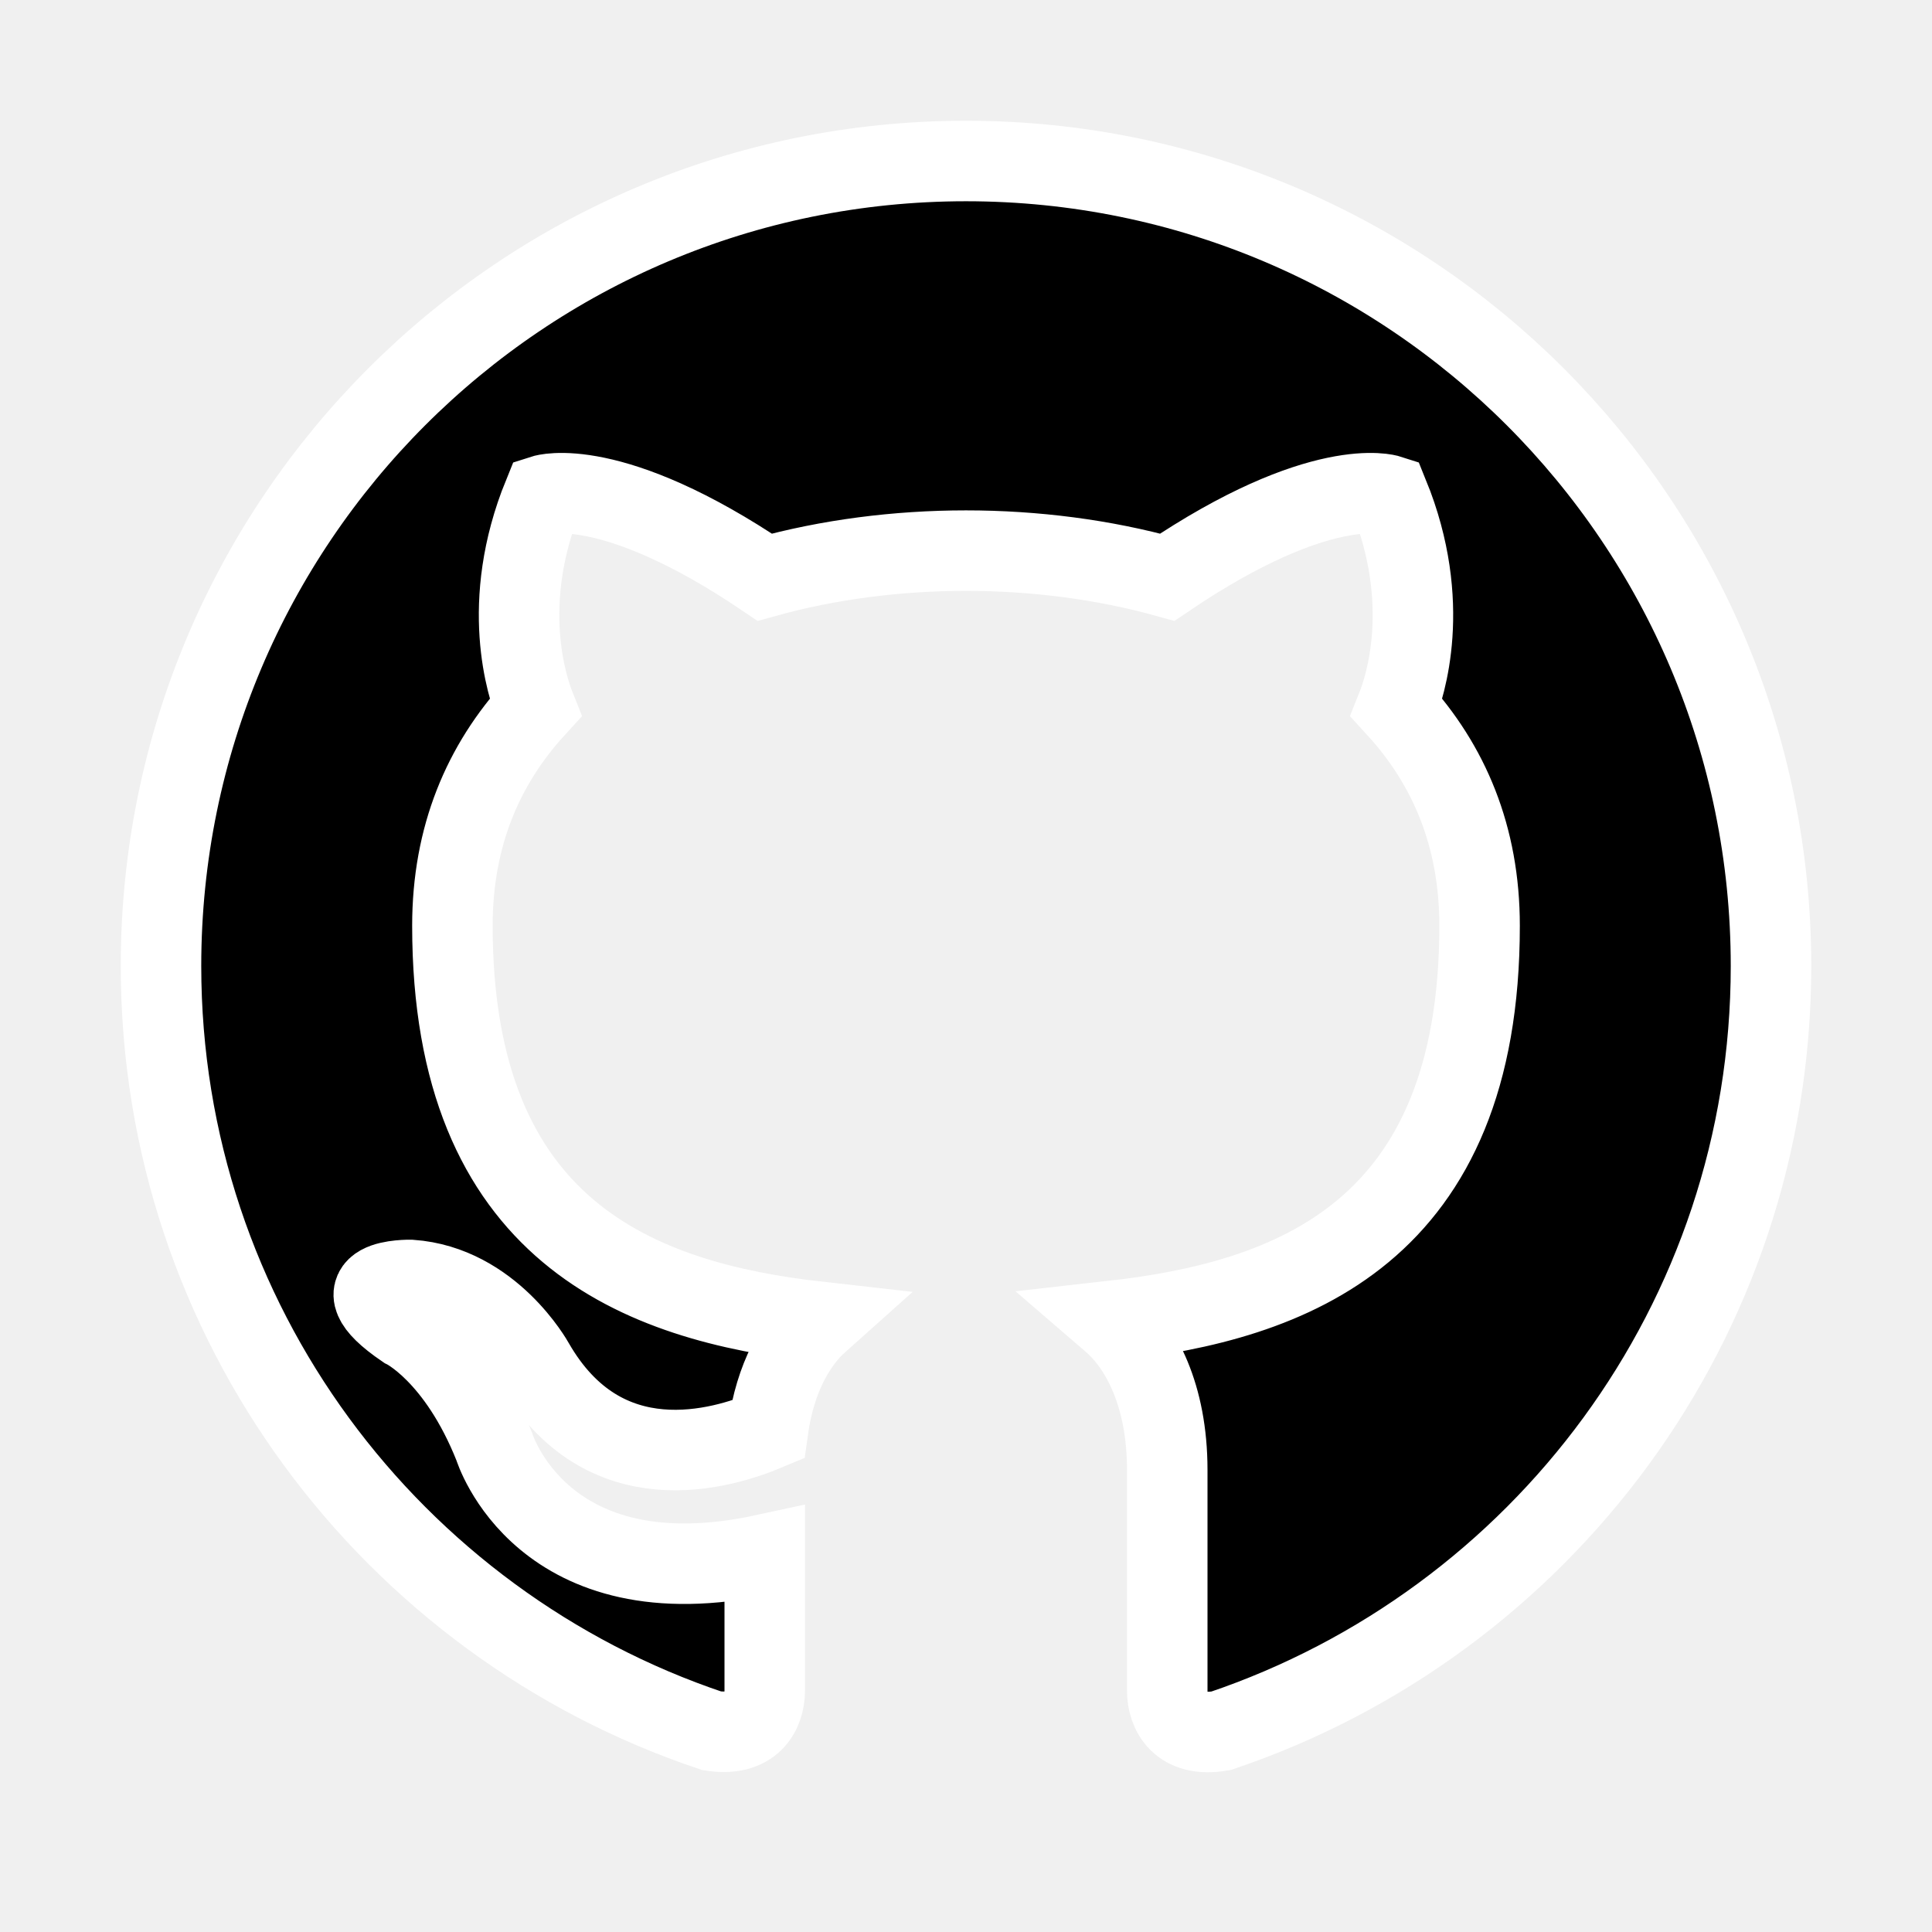
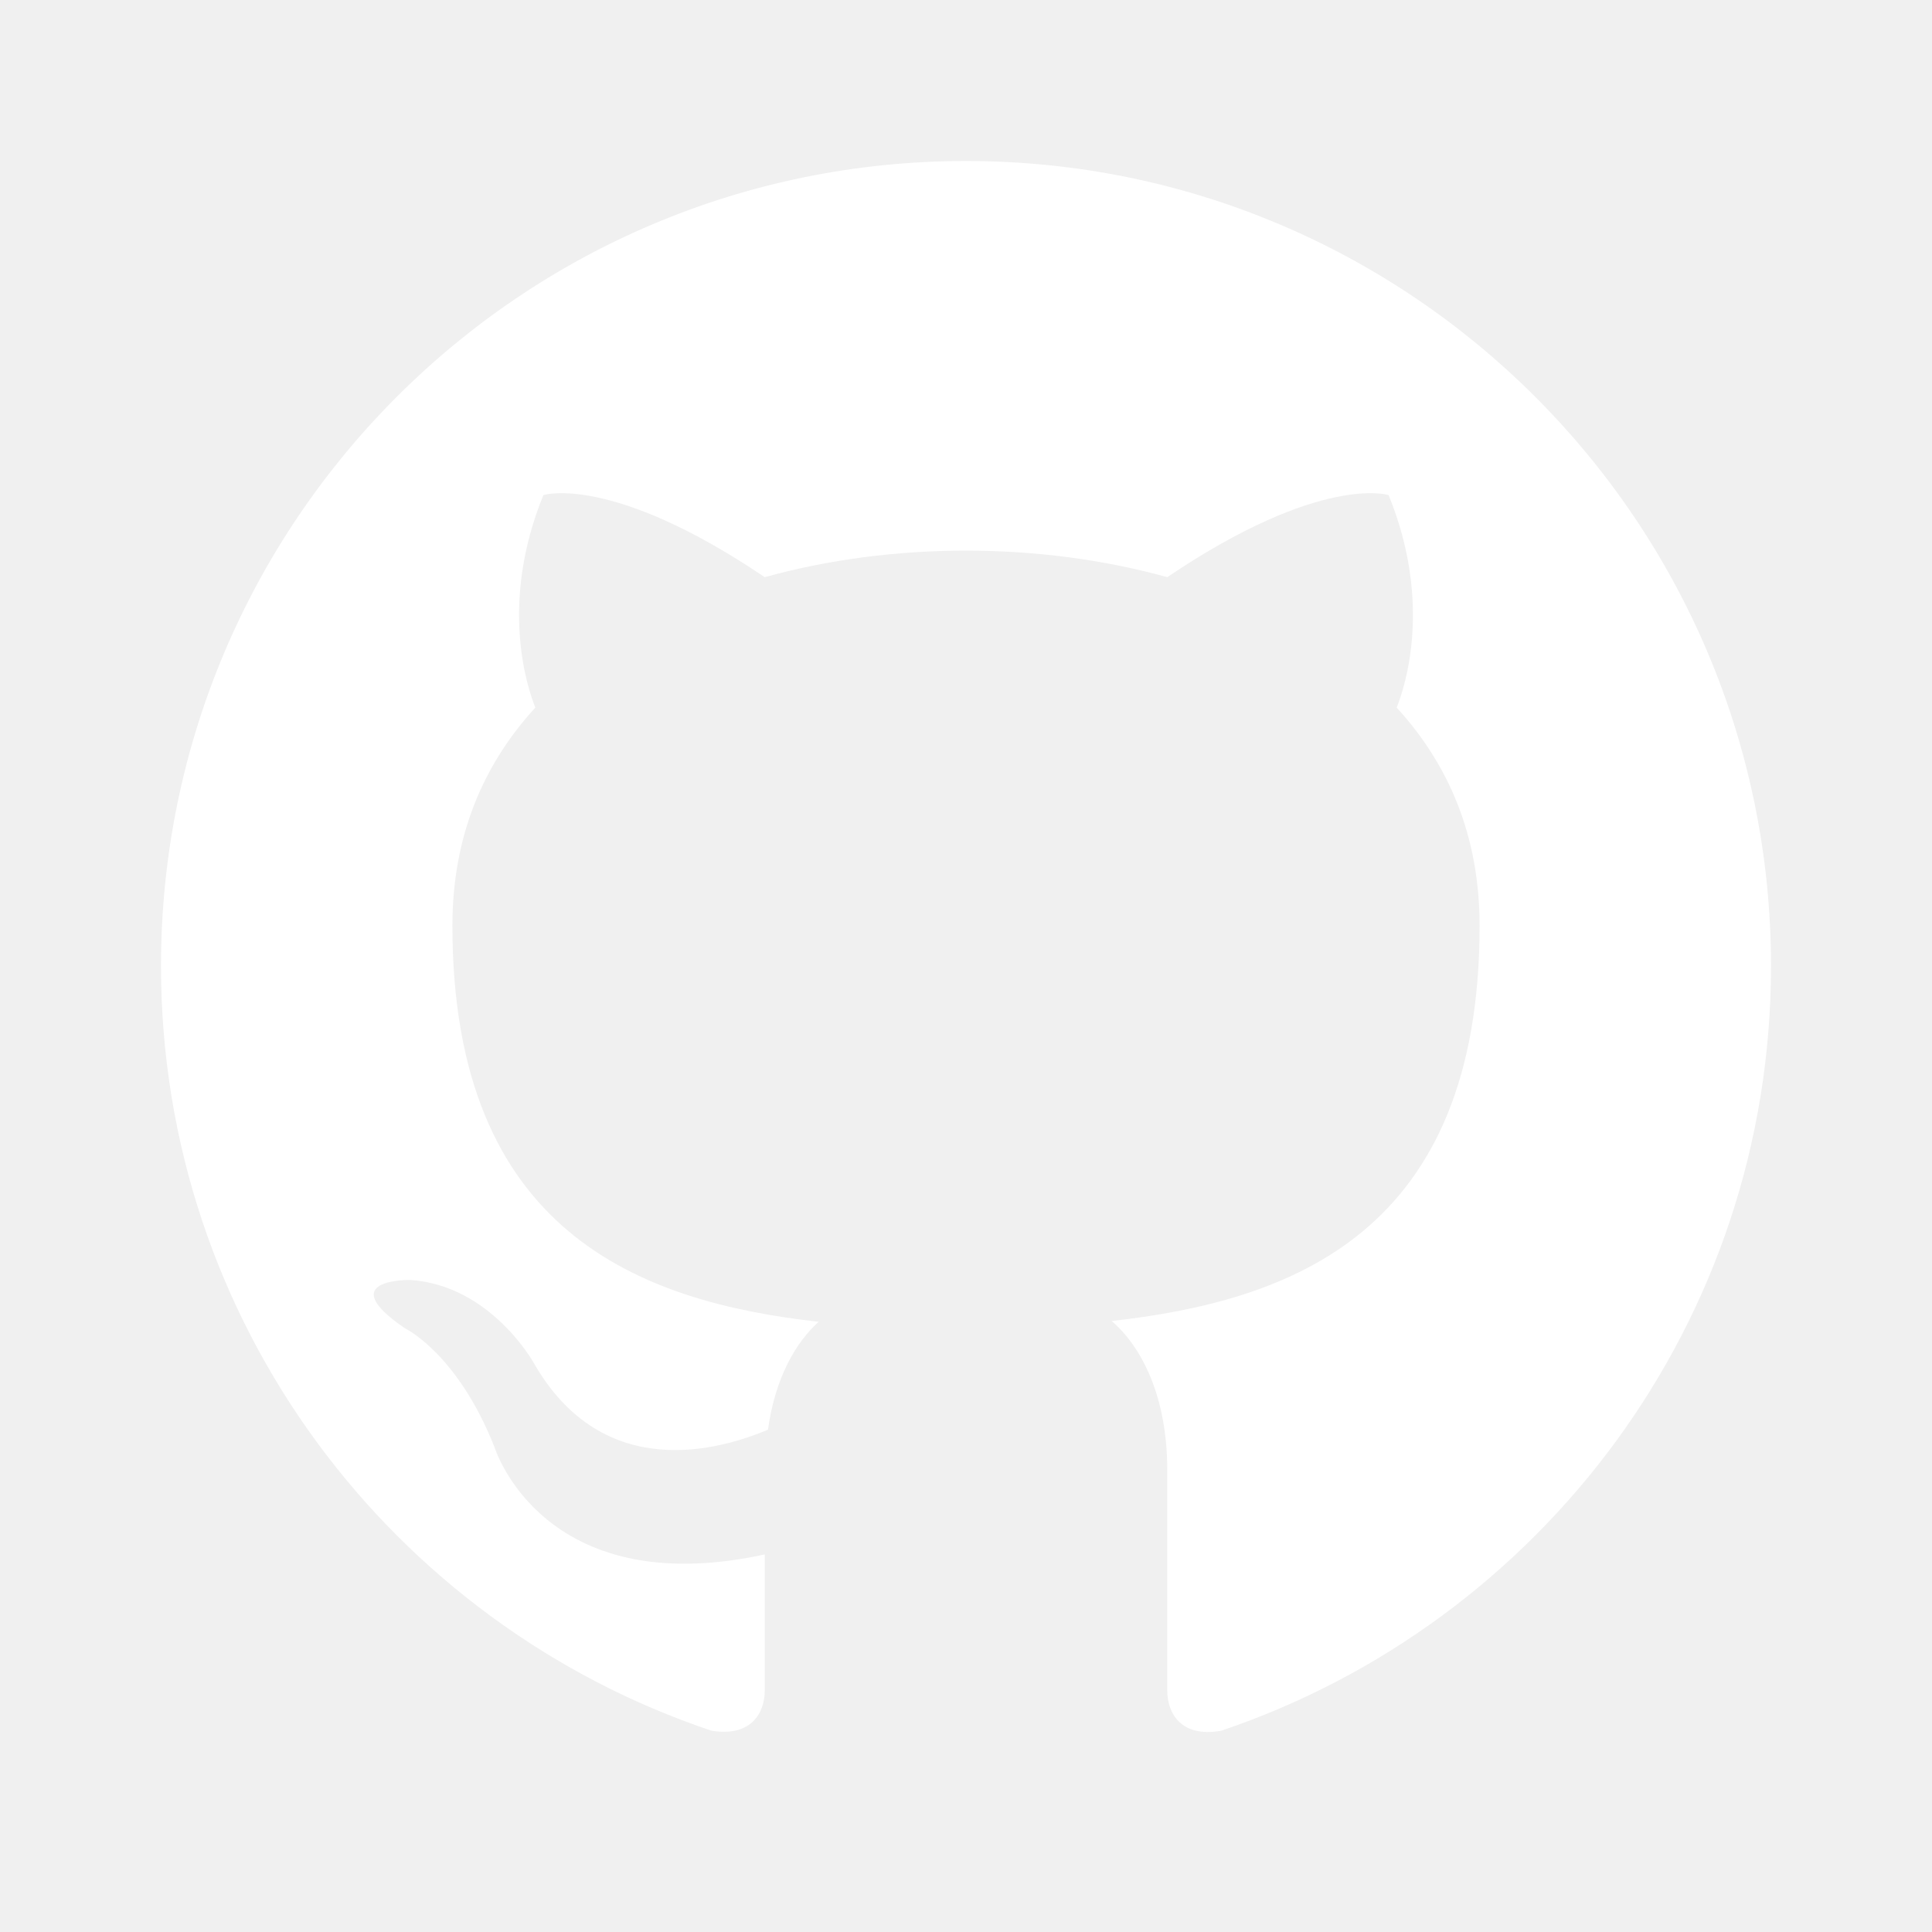
<svg xmlns="http://www.w3.org/2000/svg" version="1.1" id="mdi-github" width="24" height="24" viewBox="0 0 24 24">
-   <path stroke="white" d="M12,2A10,10 0 0,0 2,12C2,16.42 4.87,20.17 8.84,21.5C9.34,21.58 9.5,21.27 9.5,21C9.5,20.77 9.5,20.14 9.5,19.31C6.73,19.91 6.14,17.97 6.14,17.97C5.68,16.81 5.03,16.5 5.03,16.5C4.12,15.88 5.1,15.9 5.1,15.9C6.1,15.97 6.63,16.93 6.63,16.93C7.5,18.45 8.97,18 9.54,17.76C9.63,17.11 9.89,16.67 10.17,16.42C7.95,16.17 5.62,15.31 5.62,11.5C5.62,10.39 6,9.5 6.65,8.79C6.55,8.54 6.2,7.5 6.75,6.15C6.75,6.15 7.59,5.88 9.5,7.17C10.29,6.95 11.15,6.84 12,6.84C12.85,6.84 13.71,6.95 14.5,7.17C16.41,5.88 17.25,6.15 17.25,6.15C17.8,7.5 17.45,8.54 17.35,8.79C18,9.5 18.38,10.39 18.38,11.5C18.38,15.32 16.04,16.16 13.81,16.41C14.17,16.72 14.5,17.33 14.5,18.26C14.5,19.6 14.5,20.68 14.5,21C14.5,21.27 14.66,21.59 15.17,21.5C19.14,20.16 22,16.42 22,12A10,10 0 0,0 12,2Z" />
+   <defs id="defs24" />
+   <path stroke="white" d="M12,2A10,10 0 0,0 2,12C2,16.42 4.87,20.17 8.84,21.5C9.34,21.58 9.5,21.27 9.5,21C9.5,20.77 9.5,20.14 9.5,19.31C6.73,19.91 6.14,17.97 6.14,17.97C5.68,16.81 5.03,16.5 5.03,16.5C4.12,15.88 5.1,15.9 5.1,15.9C6.1,15.97 6.63,16.93 6.63,16.93C7.5,18.45 8.97,18 9.54,17.76C9.63,17.11 9.89,16.67 10.17,16.42C7.95,16.17 5.62,15.31 5.62,11.5C5.62,10.39 6,9.5 6.65,8.79C6.55,8.54 6.2,7.5 6.75,6.15C6.75,6.15 7.59,5.88 9.5,7.17C10.29,6.95 11.15,6.84 12,6.84C12.85,6.84 13.71,6.95 14.5,7.17C16.41,5.88 17.25,6.15 17.25,6.15C17.8,7.5 17.45,8.54 17.35,8.79C18,9.5 18.38,10.39 18.38,11.5C18.38,15.32 16.04,16.16 13.81,16.41C14.17,16.72 14.5,17.33 14.5,18.26C14.5,19.6 14.5,20.68 14.5,21C14.5,21.27 14.66,21.59 15.17,21.5C19.14,20.16 22,16.42 22,12A10,10 0 0,0 12,2Z" id="path19" style="fill:#ffffff;stroke:none;stroke-opacity:0;fill-opacity:1" />
</svg>
